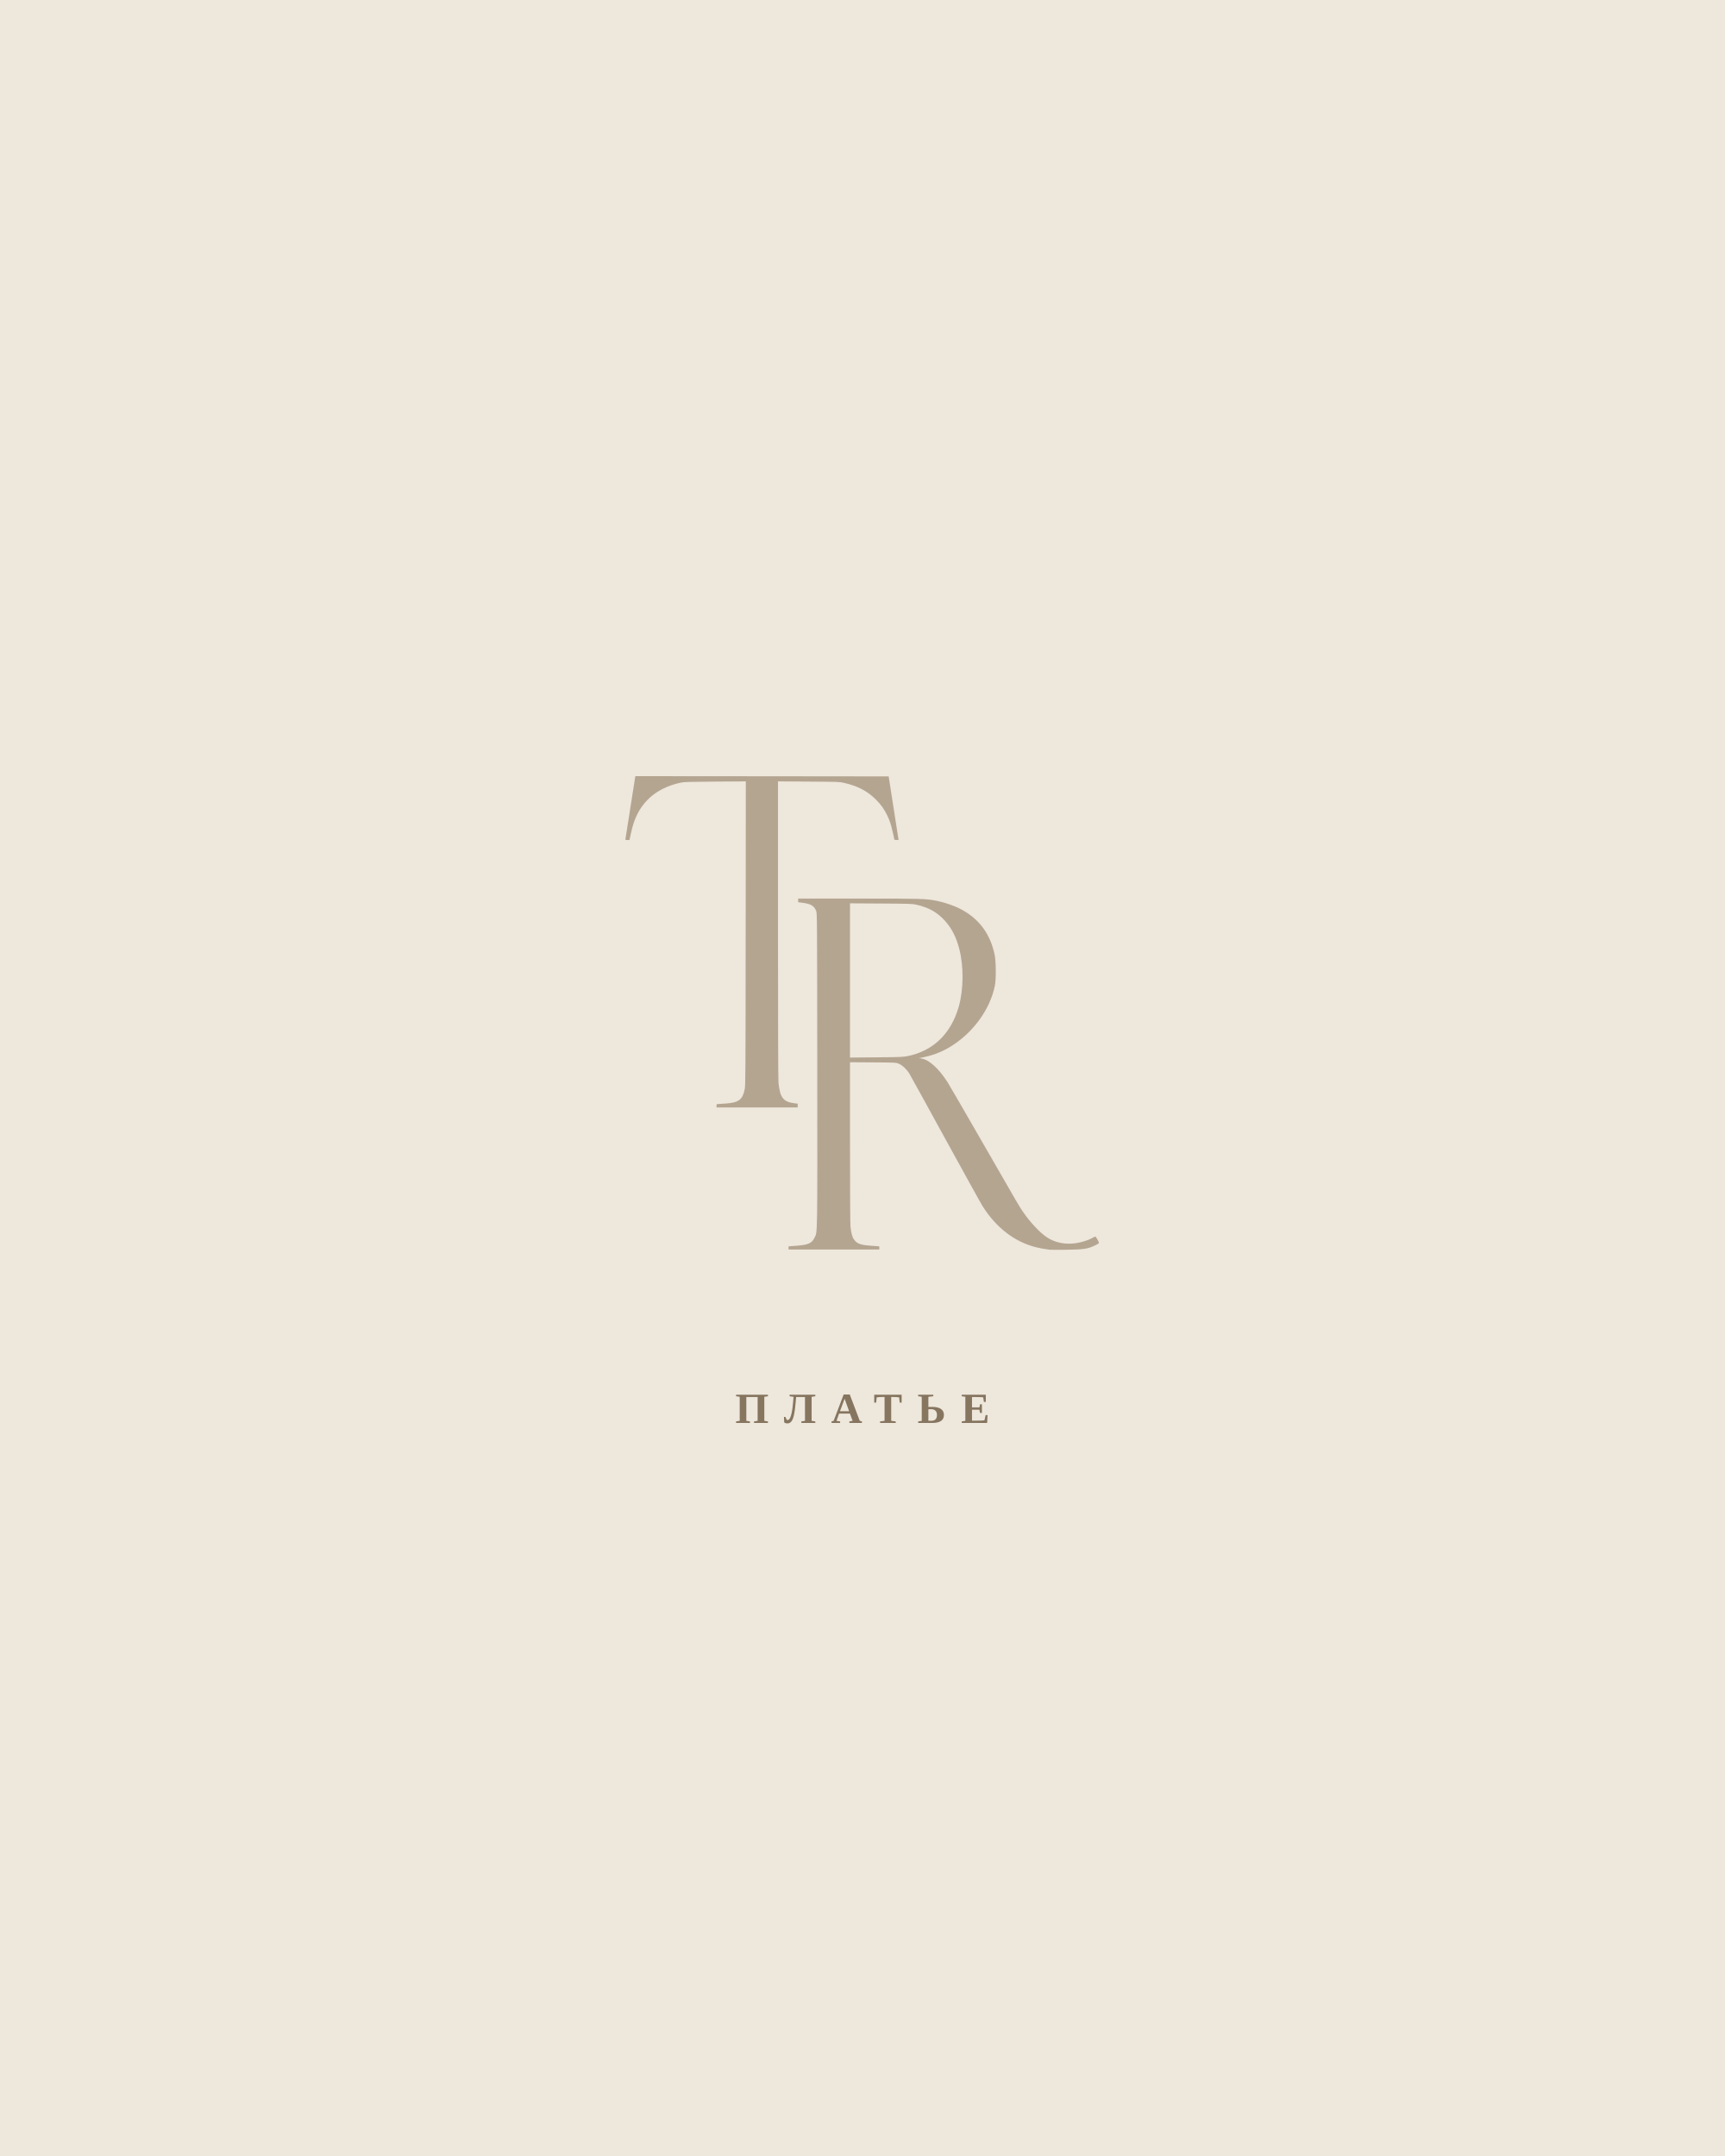
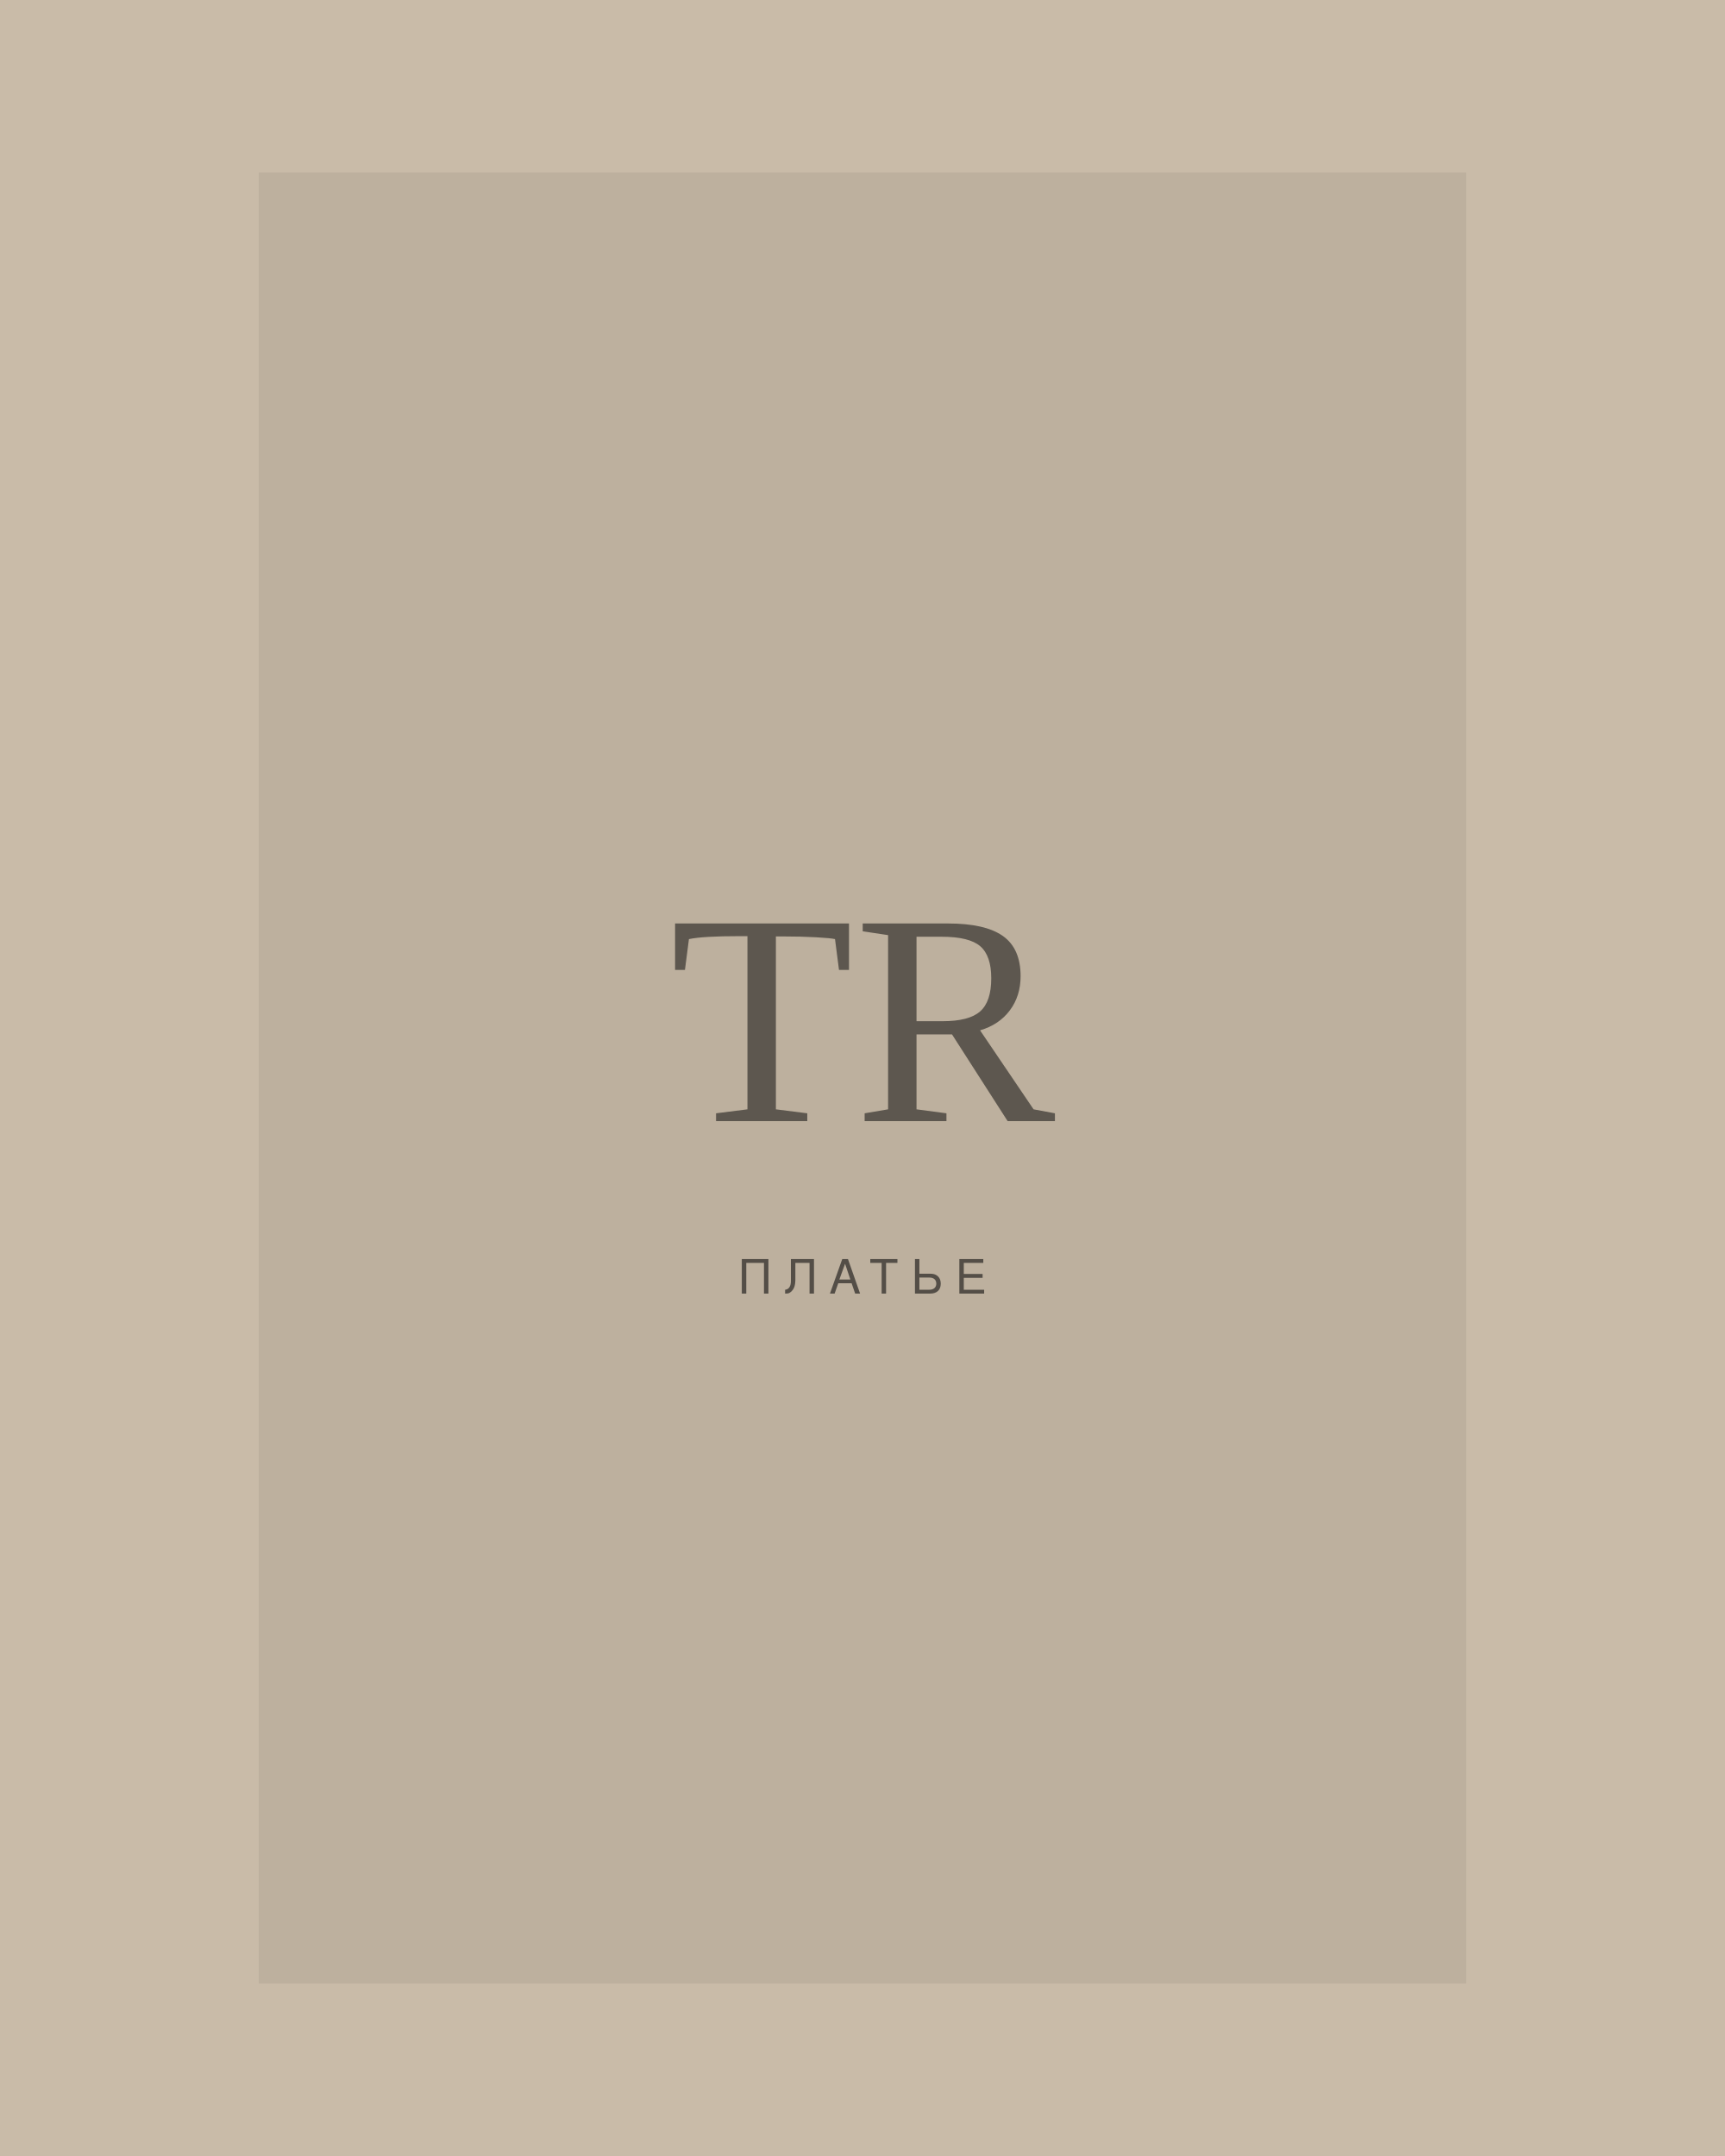
<svg xmlns="http://www.w3.org/2000/svg" viewBox="0 0 800 1000">
-   <rect width="800" height="1000" fill="#EEE7DC" />
-   <path fill="#857054" opacity="0.55" transform="translate(290 360) scale(0.22267)" d="M883.5 986.4C869.9 984.5 864.2 983.5 855.5 981.3C810.9 970.2 772.3 940.5 744.2 895.8C740.9 890.7 706.2 828 667 756.5C627.9 685 593.8 623.3 591.4 619.3C585.7 610.1 576.8 601.9 569.3 598.8C563.6 596.5 563.1 596.5 515.8 596.2L468 595.9L468 762.7C468 865.9 468.4 932.9 469 938.5C470.5 952.3 472.8 960.6 476.4 965.3C483.2 974.3 489.9 976.6 512.8 978.2L529 979.4L529 982.7L529 986L434.5 986L340 986L340 982.7L340 979.4L355.8 978.2C380.4 976.5 388.4 973 393.9 961.8C400.4 948.6 400.1 967.9 399.8 610C399.5 290.8 399.5 286.4 397.5 281C393.6 270.3 386.6 266 369.3 263.8L360 262.6L360 258.8L360 255L486.8 255C619.5 255 625.1 255.2 647.5 259.5C666.5 263.2 688.9 271.2 703.5 279.6C738.9 299.9 760.3 330 769.2 371.8C772.2 386.3 772.5 422.4 769.7 436.5C759.4 487 723.1 536.2 675.1 564.7C656.7 575.6 639.1 582.1 615.5 586.6L611.5 587.3L616.5 588.1C632.9 590.7 652.6 608.6 671.5 638C674.2 642.1 707.1 699 744.8 764.5C820.9 896.9 821 897.1 829.3 909C844.3 930.5 863.7 951 878.1 960.6C894.7 971.6 915.7 976 937.7 972.9C950.6 971.1 964.7 966.6 973.7 961.4C976 960.1 978.3 959 978.9 959C979.4 959 981.6 961.9 983.6 965.6C987.8 973.1 987.9 972.7 978.5 977.3C963.2 984.8 955.1 986 918 986.5C900.7 986.7 885.1 986.6 883.5 986.4ZM190 686.5C190 683.5 190.3 683 192.2 683C193.5 683 200.6 682.5 208.1 682C236.3 680 244.2 674.2 248.7 652C250.3 644.1 250.4 622.4 250.7 327.2L251 10.9L187.8 11.3C134.6 11.7 123.2 12 116.6 13.3C73.8 22.1 42.8 44.3 25.2 78.8C19.4 90.2 15.2 102.6 11.4 120.3L8.7 133L4.3 133C-0 133 -0.1 132.9 0.4 130.2C0.7 128.7 5.2 99.8 10.5 66C15.7 32.2 20.2 3.5 20.5 2.2L21 -0L284.8 0.2L548.5 0.5L558.1 62C563.4 95.8 568.1 125.7 568.4 128.3L569.1 133.1L564.8 132.8L560.5 132.5L557.3 118C553.4 100.6 551 93.2 545.9 82.5C539.8 69.6 532.5 59.2 522.1 48.9C504.2 31 483.8 20.3 454.8 13.8C446 11.8 442 11.7 381.8 11.3L318 10.9L318 319.3C318 519.5 318.4 631.4 319 638.1C322.1 670 329 678.6 353.2 681.5L359 682.2L359 686.1L359 690L274.5 690L190 690L190 686.5ZM587.5 583.2C641.2 572.6 678.6 536.3 694.6 479.7C704.6 444.1 705 396.2 695.6 360C689.2 335.2 679.8 316.9 665.8 301.3C649.9 283.7 632.1 273.6 606.5 267.8C598 265.8 593.6 265.7 532.8 265.3L468 264.9L468 425.5L468 586.2L522.8 585.7C572.2 585.3 578.5 585 587.5 583.2Z" />
-   <text x="400" y="660" text-anchor="middle" font-family="Georgia, 'Times New Roman', serif" font-size="20" font-weight="600" letter-spacing="7" fill="#6B5940" opacity="0.8">ПЛАТЬЕ</text>
+   <rect width="800" height="1000" fill="#C9BBA8" />
+   <rect x="120" y="80" width="560" height="840" fill="rgba(0,0,0,0.06)" />
+   <text x="400" y="520" text-anchor="middle" font-family="Georgia, 'Times New Roman', serif" font-size="140" fill="#0E0E0E" opacity="0.55">TR</text>
+   <text x="400" y="600" text-anchor="middle" font-family="Helvetica, Arial, sans-serif" font-size="22" letter-spacing="6" fill="#0E0E0E" opacity="0.6">ПЛАТЬЕ</text>
</svg>
